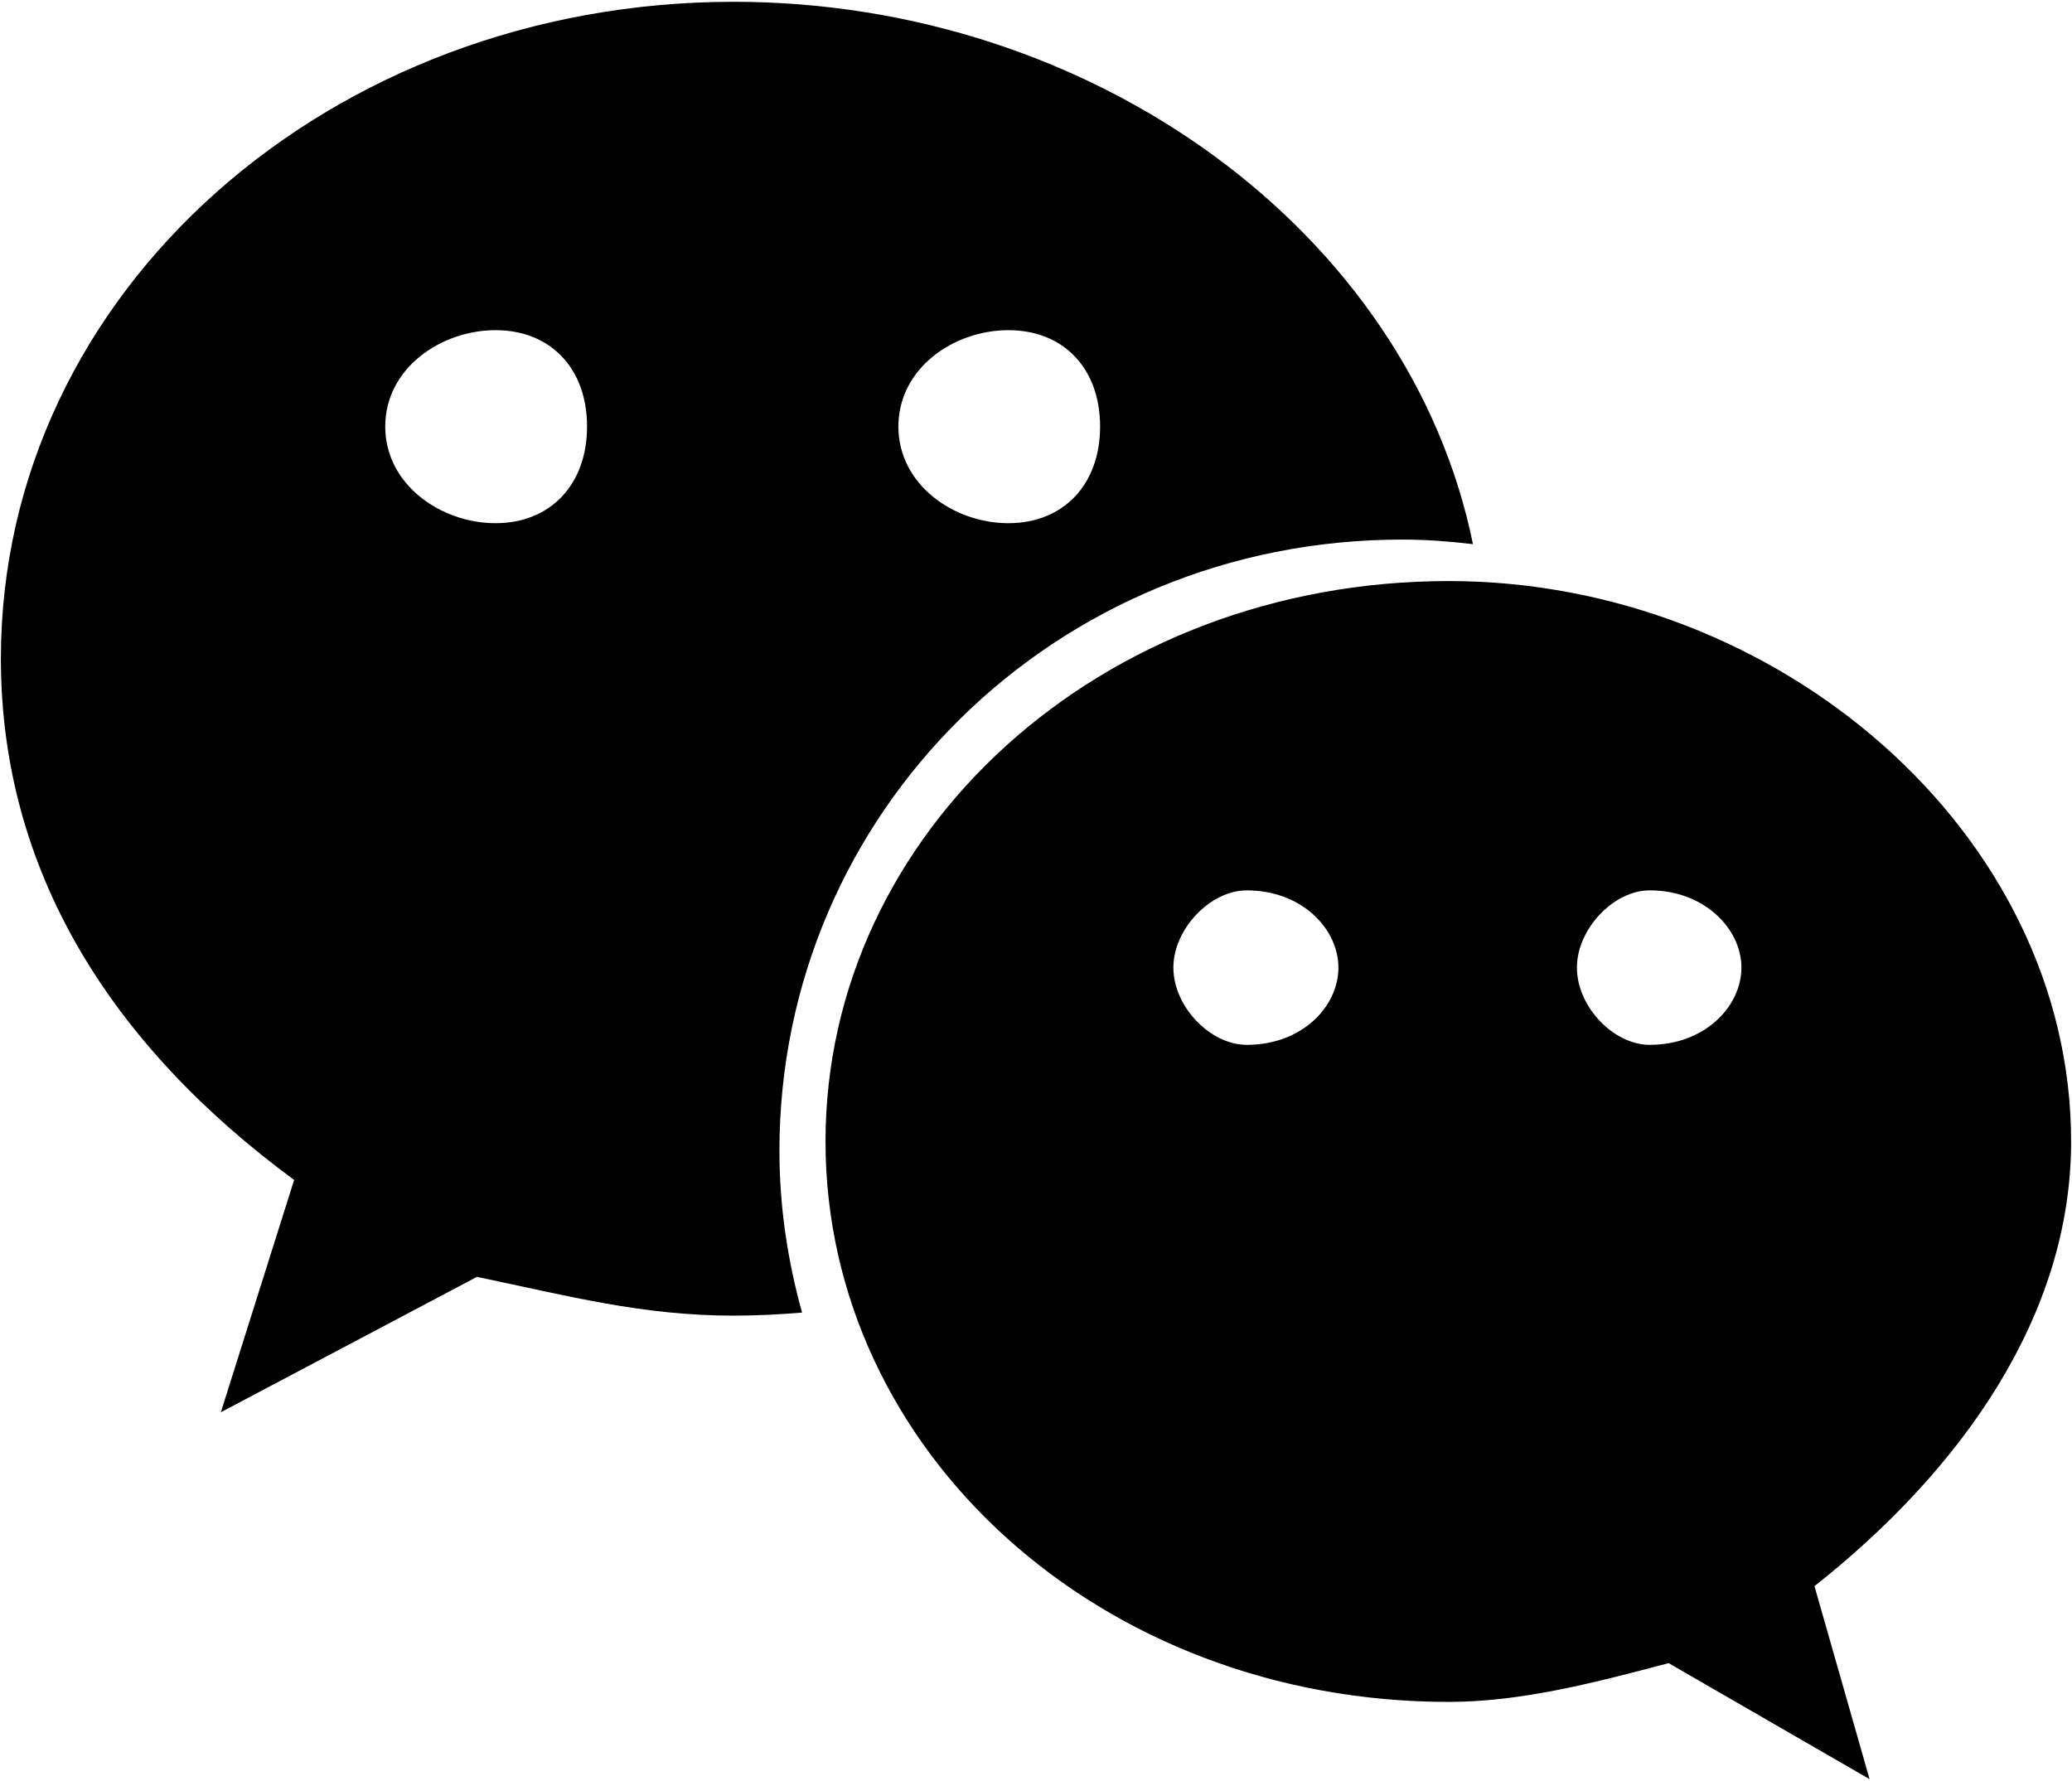
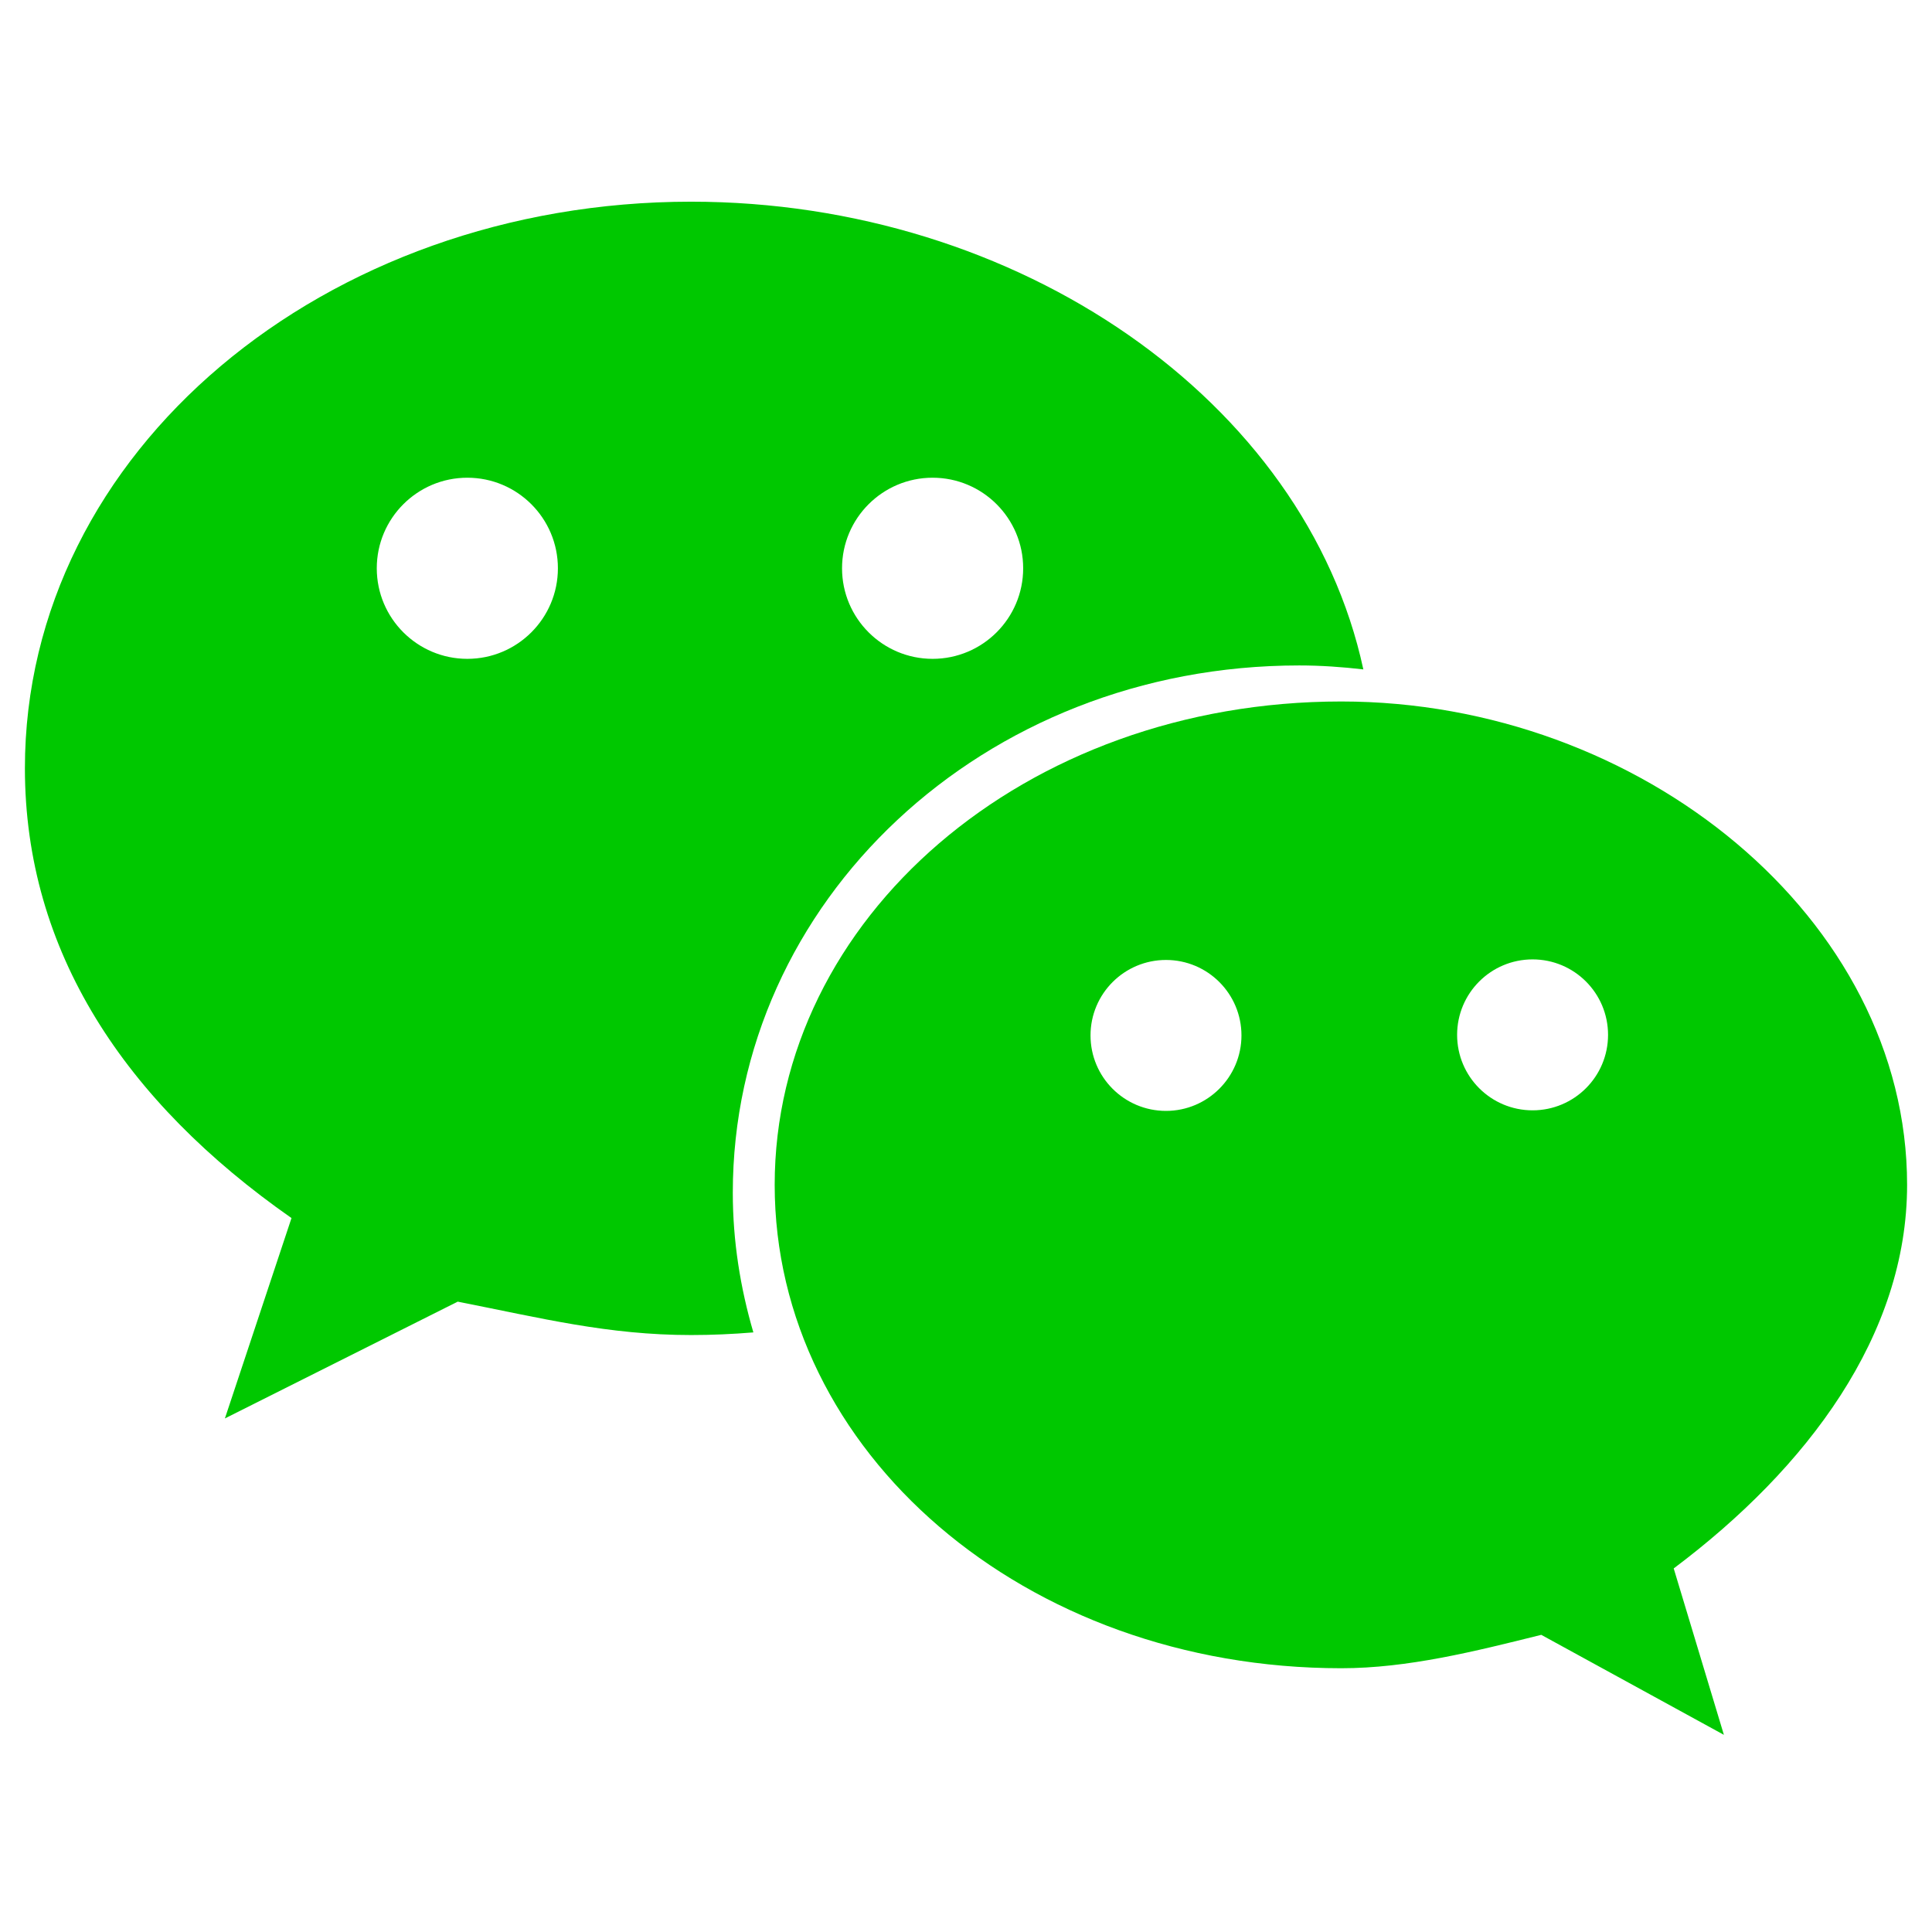
- <svg xmlns="http://www.w3.org/2000/svg" width="128" height="110">
-   <path d="M86.635 33.334c1.467 0 2.917.113 4.358.283C87.078 14.392 67.58.111 45.321.111 20.44.111.055 17.987.055 40.687c0 13.104 6.781 23.863 18.115 32.209l-4.527 14.352 15.82-8.364c5.666 1.182 10.207 2.395 15.858 2.395 1.42 0 2.829-.073 4.227-.189-.886-3.19-1.398-6.53-1.398-9.996 0-20.845 16.98-37.76 38.485-37.76zm-24.34-12.936c3.407 0 5.665 2.363 5.665 5.954 0 3.576-2.258 5.97-5.666 5.97-3.392 0-6.795-2.395-6.795-5.97 0-3.591 3.403-5.954 6.795-5.954zM30.616 32.323c-3.393 0-6.818-2.395-6.818-5.971 0-3.591 3.425-5.954 6.818-5.954 3.392 0 5.65 2.363 5.65 5.954 0 3.576-2.258 5.97-5.65 5.97z" />
-   <path d="M127.945 70.52c0-19.075-18.108-34.623-38.448-34.623-21.537 0-38.5 15.548-38.5 34.623 0 19.108 16.963 34.622 38.5 34.622 4.508 0 9.058-1.2 13.584-2.395l12.414 7.167-3.404-11.923c9.087-7.184 15.854-16.712 15.854-27.471zm-50.928-5.97c-2.254 0-4.53-2.362-4.53-4.773 0-2.378 2.276-4.771 4.53-4.771 3.422 0 5.665 2.393 5.665 4.771 0 2.41-2.243 4.773-5.665 4.773zm24.897 0c-2.24 0-4.498-2.362-4.498-4.773 0-2.378 2.258-4.771 4.498-4.771 3.392 0 5.665 2.393 5.665 4.771 0 2.41-2.273 4.773-5.665 4.773z" />
+ <svg xmlns="http://www.w3.org/2000/svg" t="1567831251023" class="icon" viewBox="0 0 1024 1024" version="1.1" p-id="2820" width="200" height="200">
+   <defs>
+     <style type="text/css" />
+   </defs>
+   <path d="M1010.8 628c0-141.2-141.3-256.2-299.9-256.2-168 0-300.3 115.1-300.3 256.2 0 141.4 132.3 256.2 300.3 256.2 35.2 0 70.7-8.9 106-17.7l96.8 53-26.6-88.2c70.9-53.2 123.7-123.7 123.7-203.3zM618 588.8c-22.1 0-40-17.9-40-40s17.9-40 40-40 40 17.9 40 40c0 22-17.9 40-40 40z m194.3-0.3c-22.1 0-40-17.9-40-40s17.9-40 40-40 40 17.9 40 40-17.9 40-40 40z" fill="#00C800" p-id="2821" />
+   <path d="M366.3 106.9c-194.1 0-353.1 132.3-353.1 300.3 0 97 52.9 176.6 141.3 238.4l-35.3 106.2 123.4-61.9c44.2 8.7 79.6 17.7 123.7 17.7 11.1 0 22.1-0.5 33-1.4-6.9-23.6-10.9-48.3-10.9-74 0-154.3 132.5-279.5 300.2-279.5 11.5 0 22.8 0.8 34 2.1C692 212.6 539.9 106.9 366.3 106.9zM247.7 349.2c-26.5 0-48-21.5-48-48s21.5-48 48-48 48 21.5 48 48-21.5 48-48 48z m246.6 0c-26.5 0-48-21.5-48-48s21.5-48 48-48 48 21.5 48 48-21.5 48-48 48z" fill="#00C800" p-id="2822" />
</svg>
